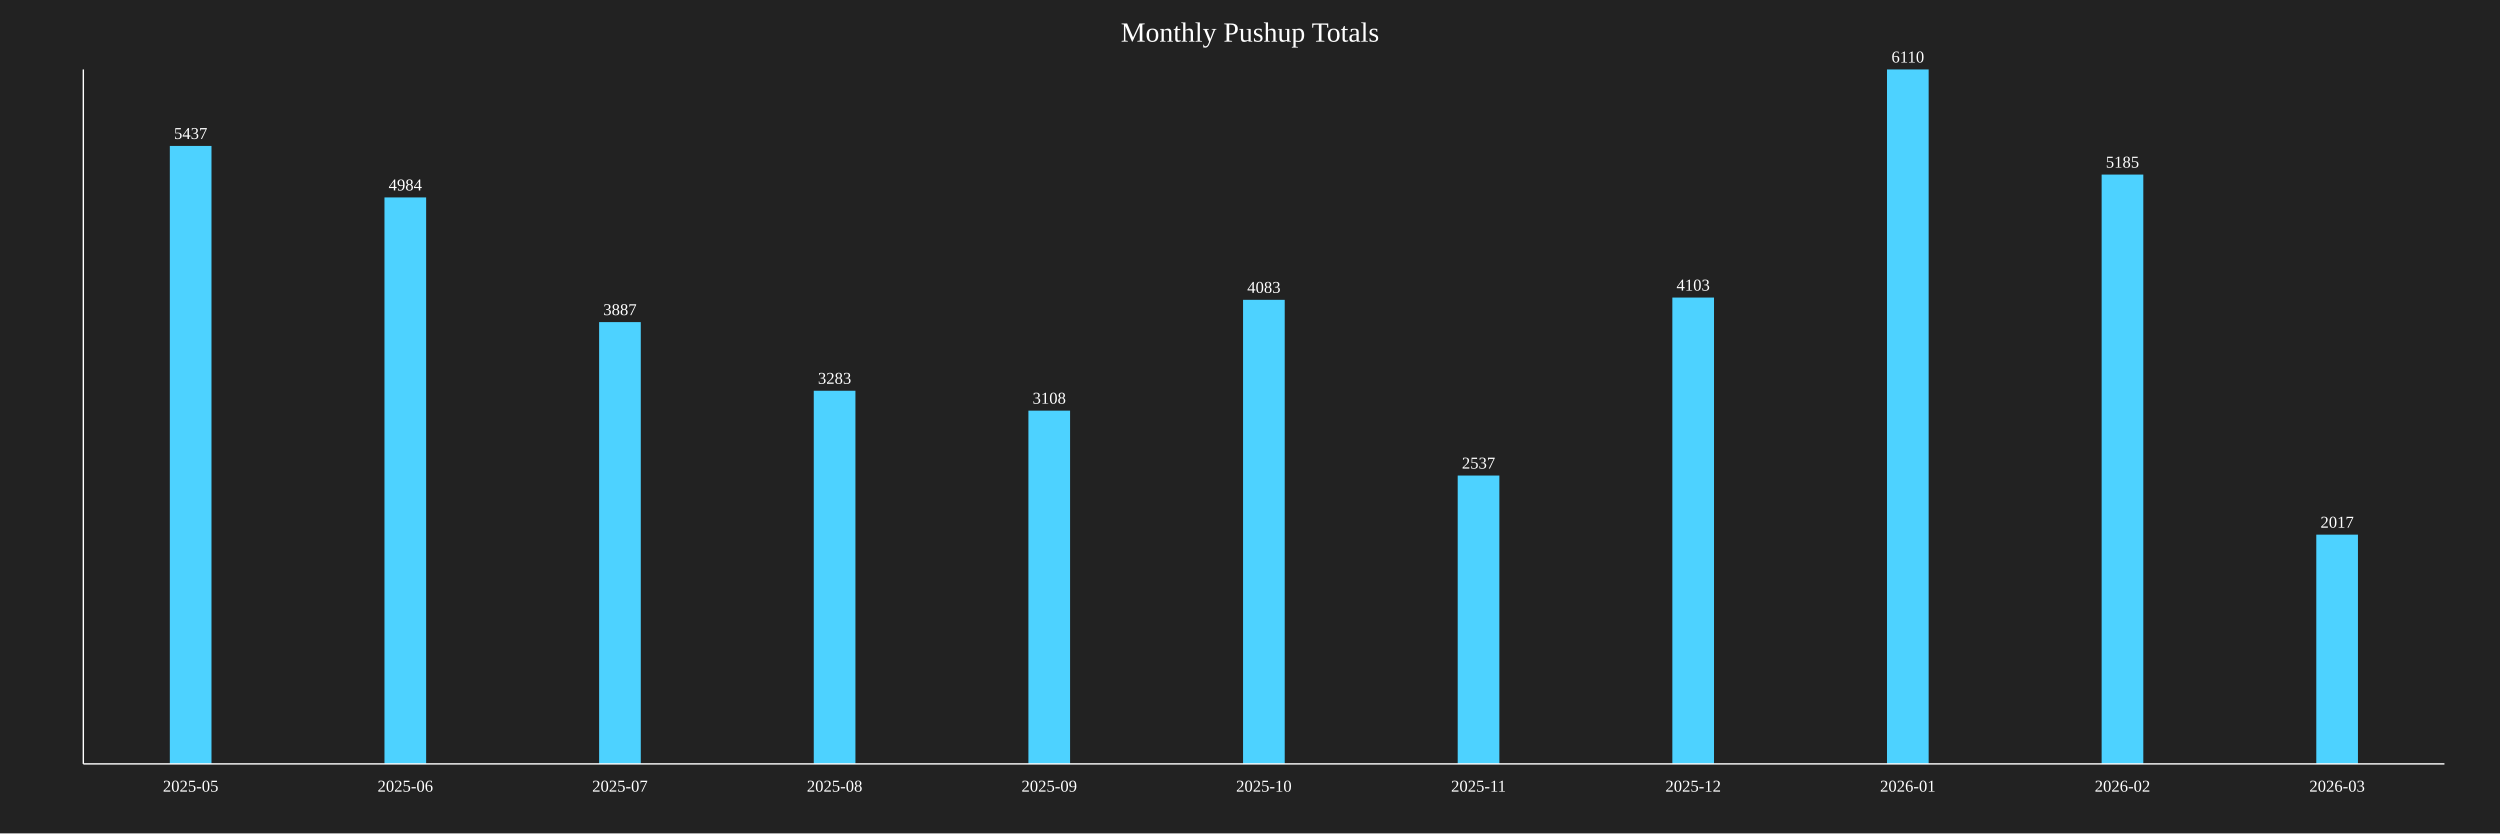
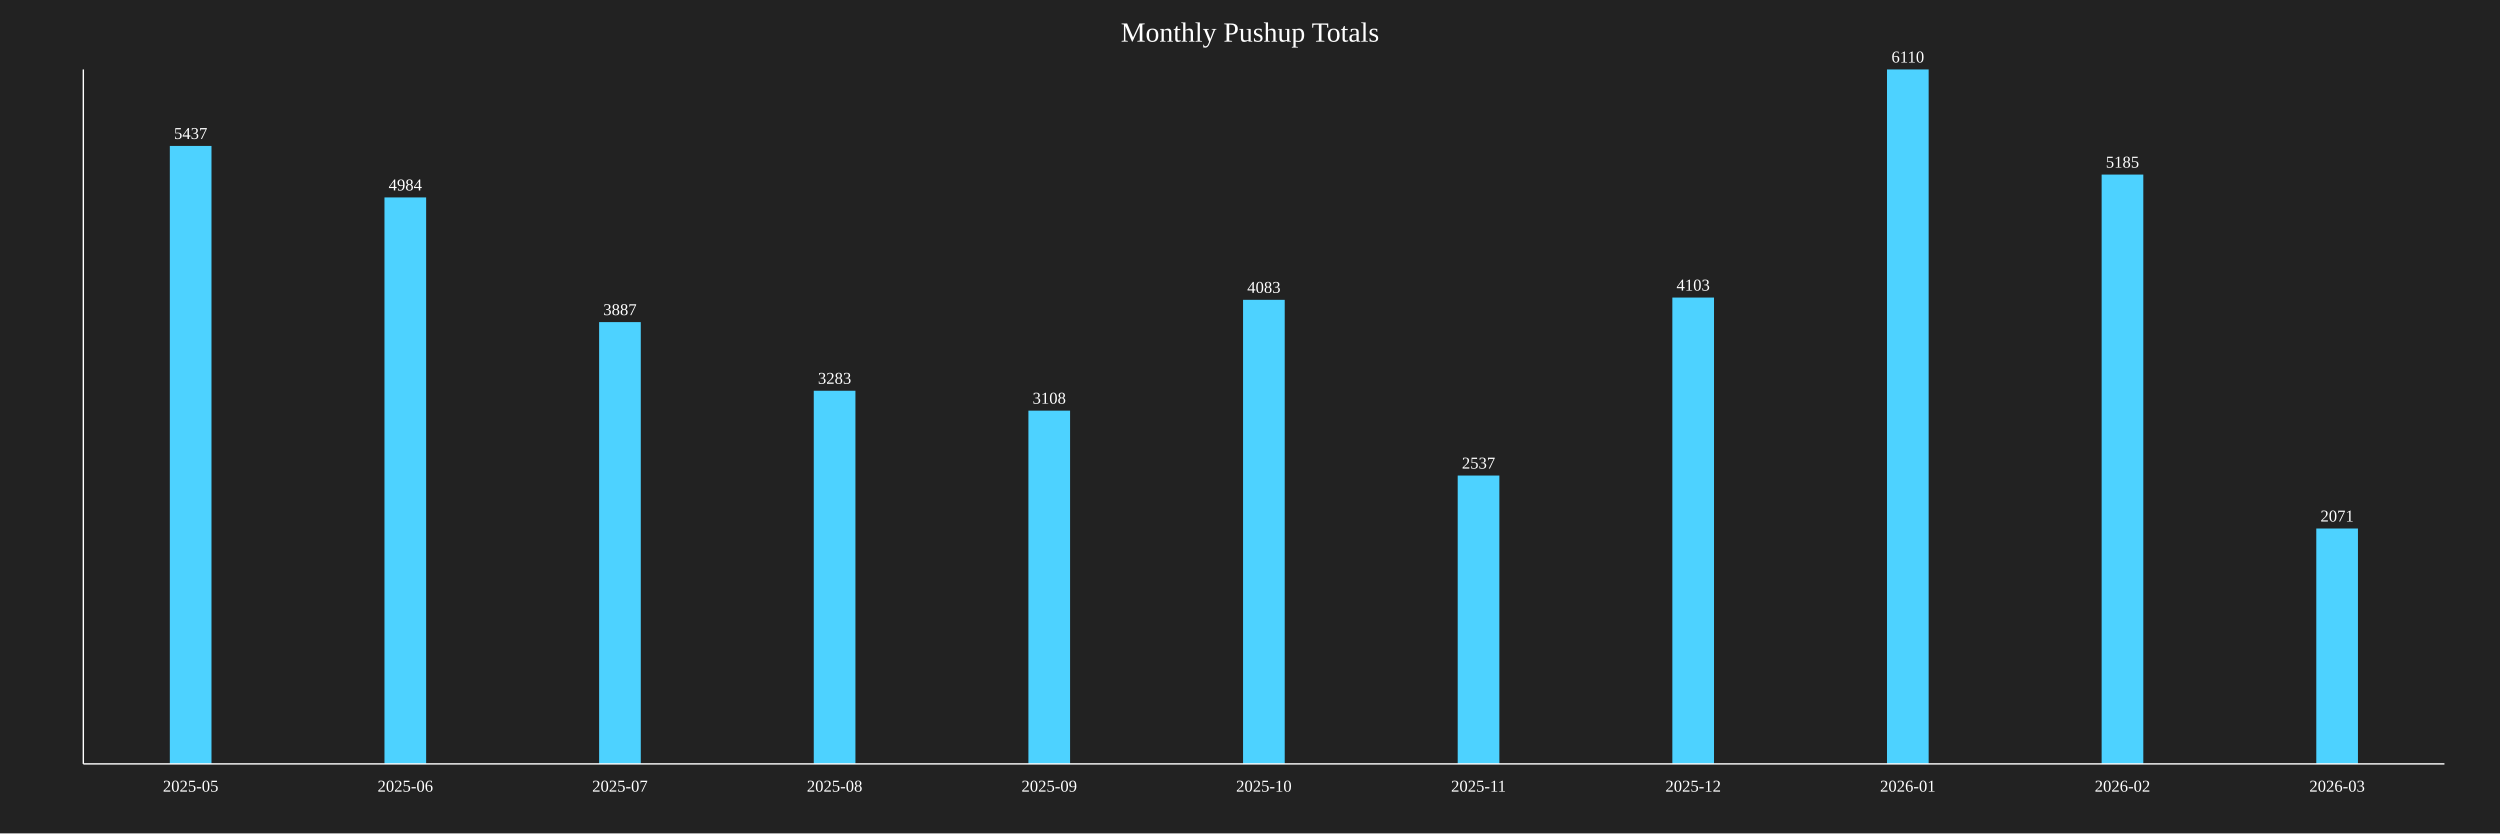
<svg xmlns="http://www.w3.org/2000/svg" baseProfile="full" height="600" version="1.1" width="1800">
  <defs />
  <rect fill="#222222" height="100%" width="100%" x="0" y="0" />
  <text fill="white" font-size="20" text-anchor="middle" x="900.0" y="30">Monthly Pushup Totals</text>
  <rect fill="#4DD2FF" height="444.926" width="30" x="122.273" y="105.074" />
  <text fill="white" font-size="12" text-anchor="middle" x="137.273" y="100.074">5437</text>
  <text fill="white" font-size="12" text-anchor="middle" x="137.273" y="570">2025-05</text>
  <rect fill="#4DD2FF" height="407.856" width="30" x="276.818" y="142.144" />
  <text fill="white" font-size="12" text-anchor="middle" x="291.818" y="137.144">4984</text>
  <text fill="white" font-size="12" text-anchor="middle" x="291.818" y="570">2025-06</text>
  <rect fill="#4DD2FF" height="318.085" width="30" x="431.364" y="231.915" />
  <text fill="white" font-size="12" text-anchor="middle" x="446.364" y="226.915">3887</text>
  <text fill="white" font-size="12" text-anchor="middle" x="446.364" y="570">2025-07</text>
  <rect fill="#4DD2FF" height="268.658" width="30" x="585.909" y="281.342" />
  <text fill="white" font-size="12" text-anchor="middle" x="600.909" y="276.342">3283</text>
  <text fill="white" font-size="12" text-anchor="middle" x="600.909" y="570">2025-08</text>
  <rect fill="#4DD2FF" height="254.337" width="30" x="740.455" y="295.663" />
  <text fill="white" font-size="12" text-anchor="middle" x="755.455" y="290.663">3108</text>
  <text fill="white" font-size="12" text-anchor="middle" x="755.455" y="570">2025-09</text>
  <rect fill="#4DD2FF" height="334.124" width="30" x="895" y="215.876" />
  <text fill="white" font-size="12" text-anchor="middle" x="910" y="210.876">4083</text>
  <text fill="white" font-size="12" text-anchor="middle" x="910" y="570">2025-10</text>
  <rect fill="#4DD2FF" height="207.61" width="30" x="1049.545" y="342.39" />
  <text fill="white" font-size="12" text-anchor="middle" x="1064.545" y="337.39">2537</text>
  <text fill="white" font-size="12" text-anchor="middle" x="1064.545" y="570">2025-11</text>
  <rect fill="#4DD2FF" height="335.761" width="30" x="1204.091" y="214.239" />
  <text fill="white" font-size="12" text-anchor="middle" x="1219.091" y="209.239">4103</text>
  <text fill="white" font-size="12" text-anchor="middle" x="1219.091" y="570">2025-12</text>
  <rect fill="#4DD2FF" height="500.0" width="30" x="1358.636" y="50.0" />
  <text fill="white" font-size="12" text-anchor="middle" x="1373.636" y="45.0">6110</text>
  <text fill="white" font-size="12" text-anchor="middle" x="1373.636" y="570">2026-01</text>
  <rect fill="#4DD2FF" height="424.304" width="30" x="1513.182" y="125.696" />
  <text fill="white" font-size="12" text-anchor="middle" x="1528.182" y="120.696">5185</text>
  <text fill="white" font-size="12" text-anchor="middle" x="1528.182" y="570">2026-02</text>
-   <rect fill="#4DD2FF" height="165.057" width="30" x="1667.727" y="384.943" />
-   <text fill="white" font-size="12" text-anchor="middle" x="1682.727" y="379.943">2017</text>
+   <rect fill="#4DD2FF" height="169.476" width="30" x="1667.727" y="380.524" />
+   <text fill="white" font-size="12" text-anchor="middle" x="1682.727" y="375.524">2071</text>
  <text fill="white" font-size="12" text-anchor="middle" x="1682.727" y="570">2026-03</text>
  <line stroke="white" x1="60" x2="60" y1="50" y2="550" />
  <line stroke="white" x1="60" x2="1760" y1="550" y2="550" />
</svg>
